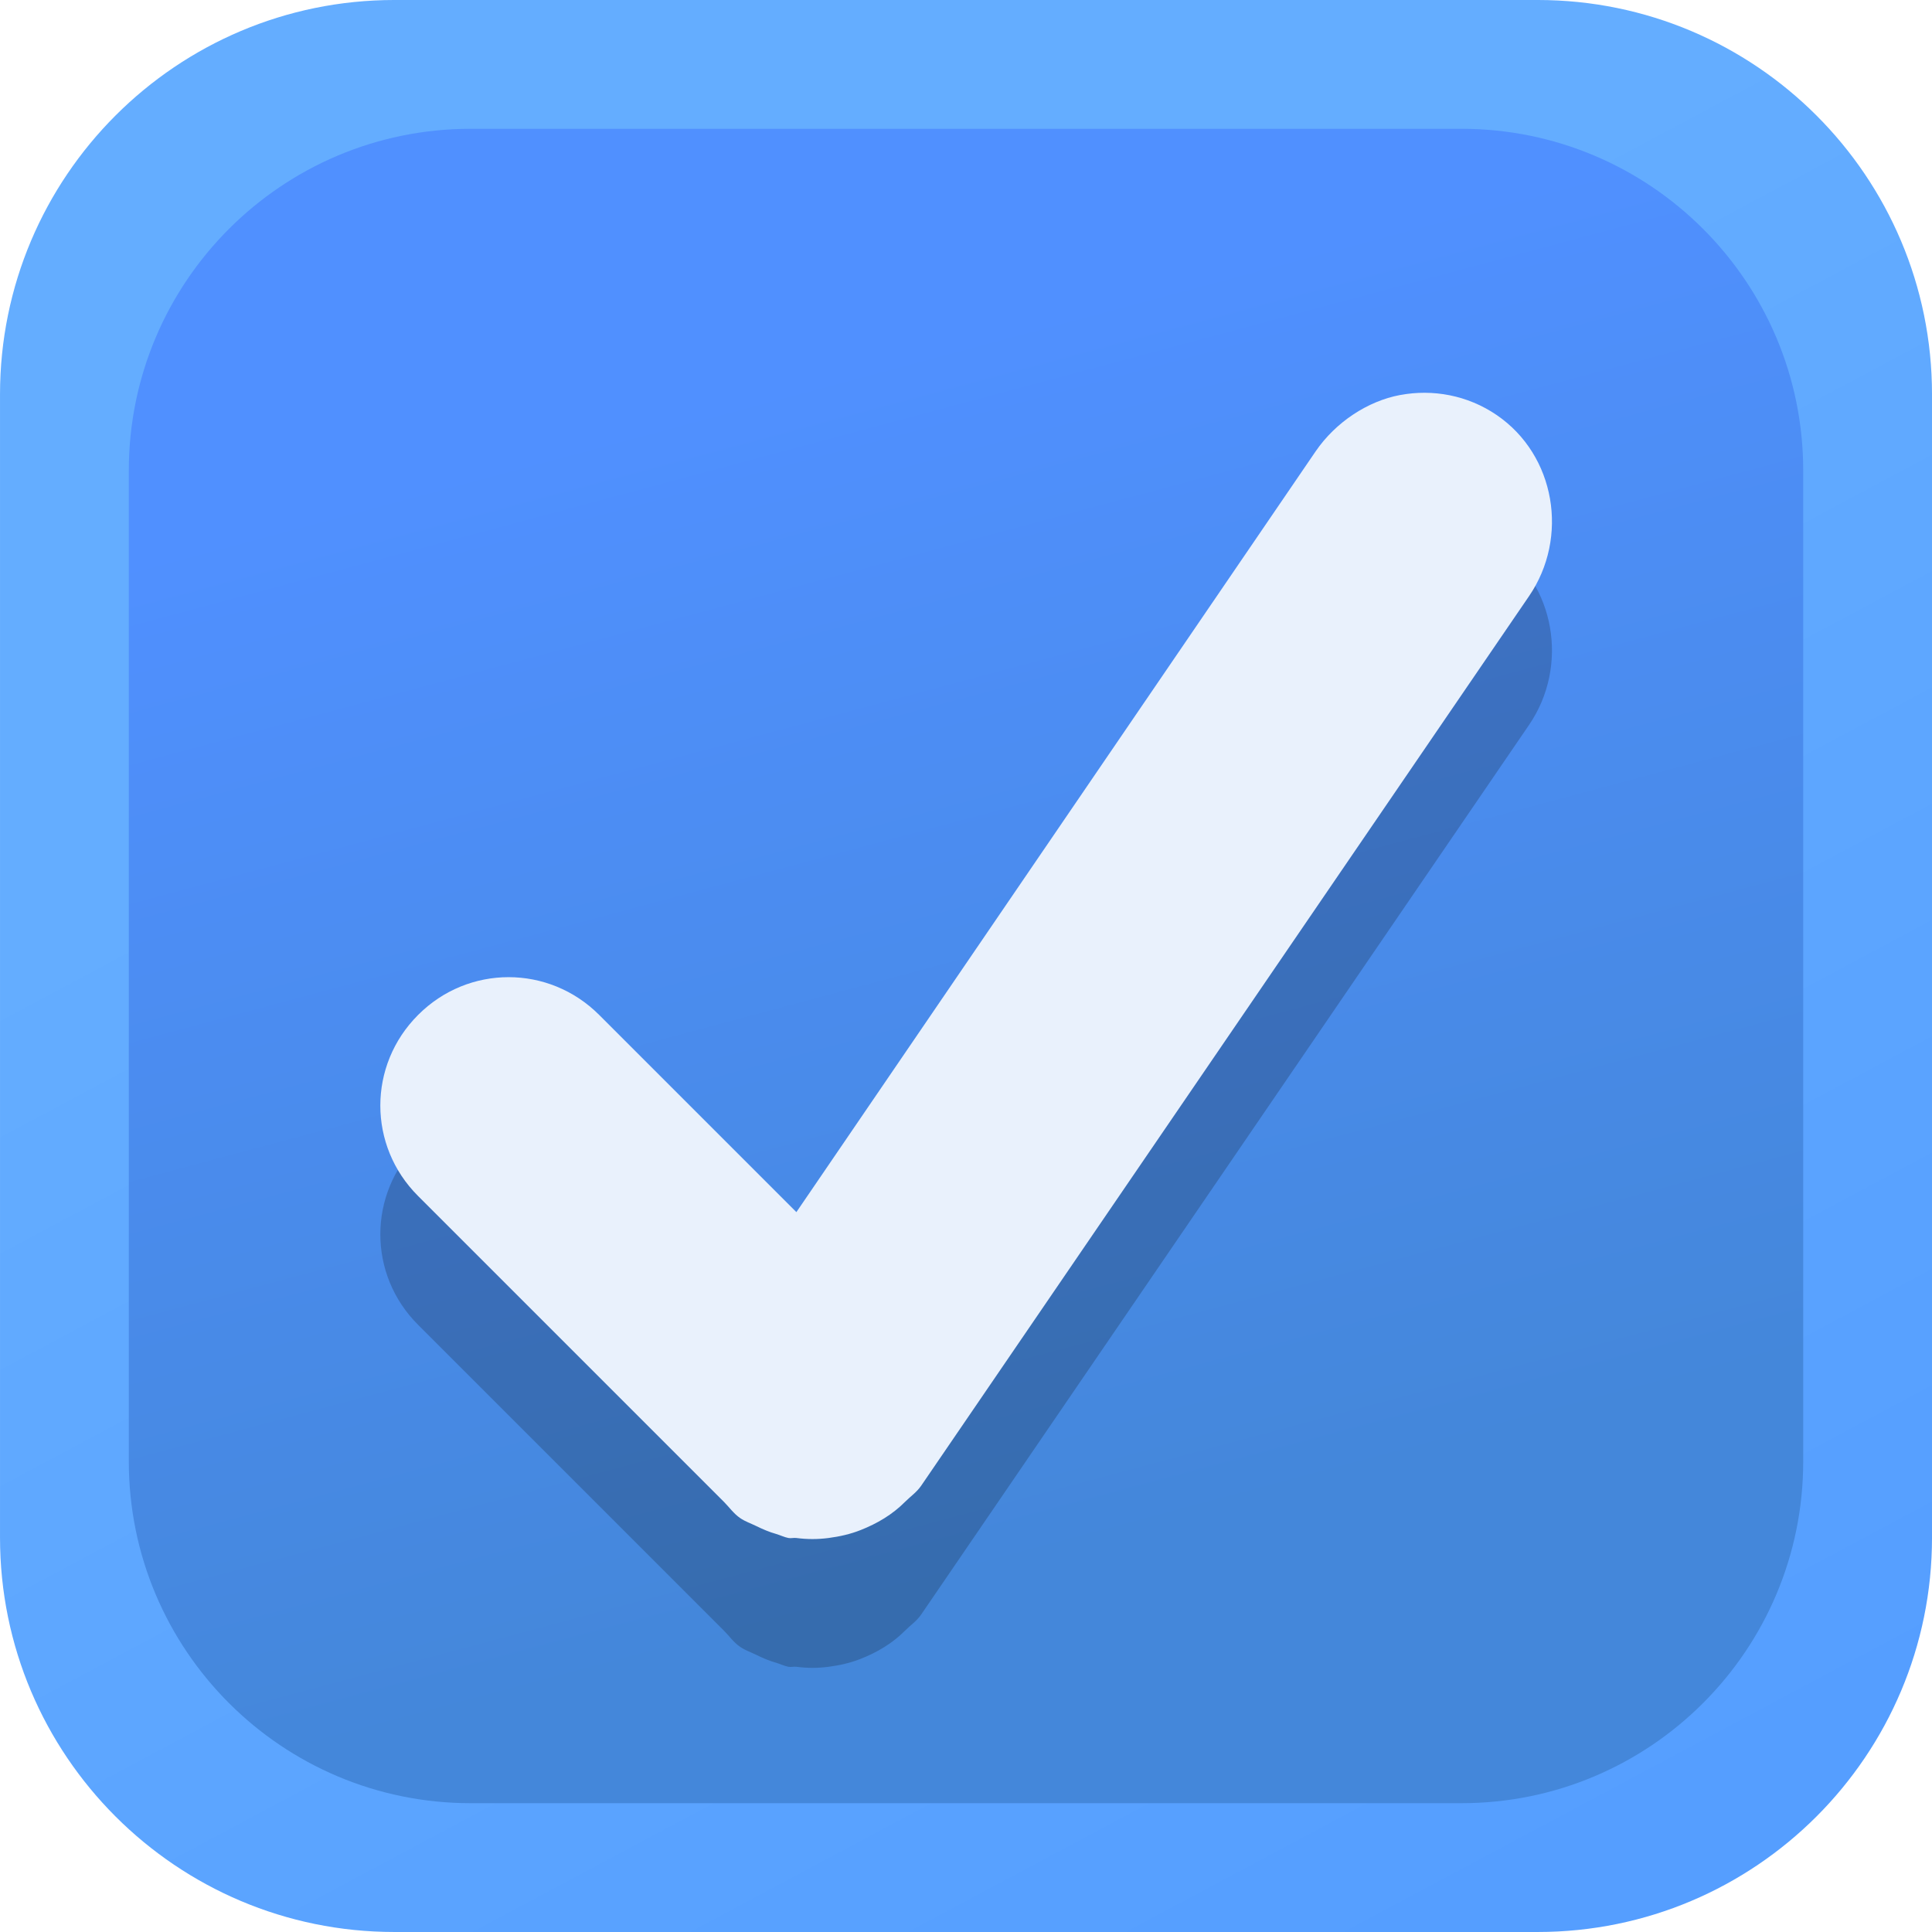
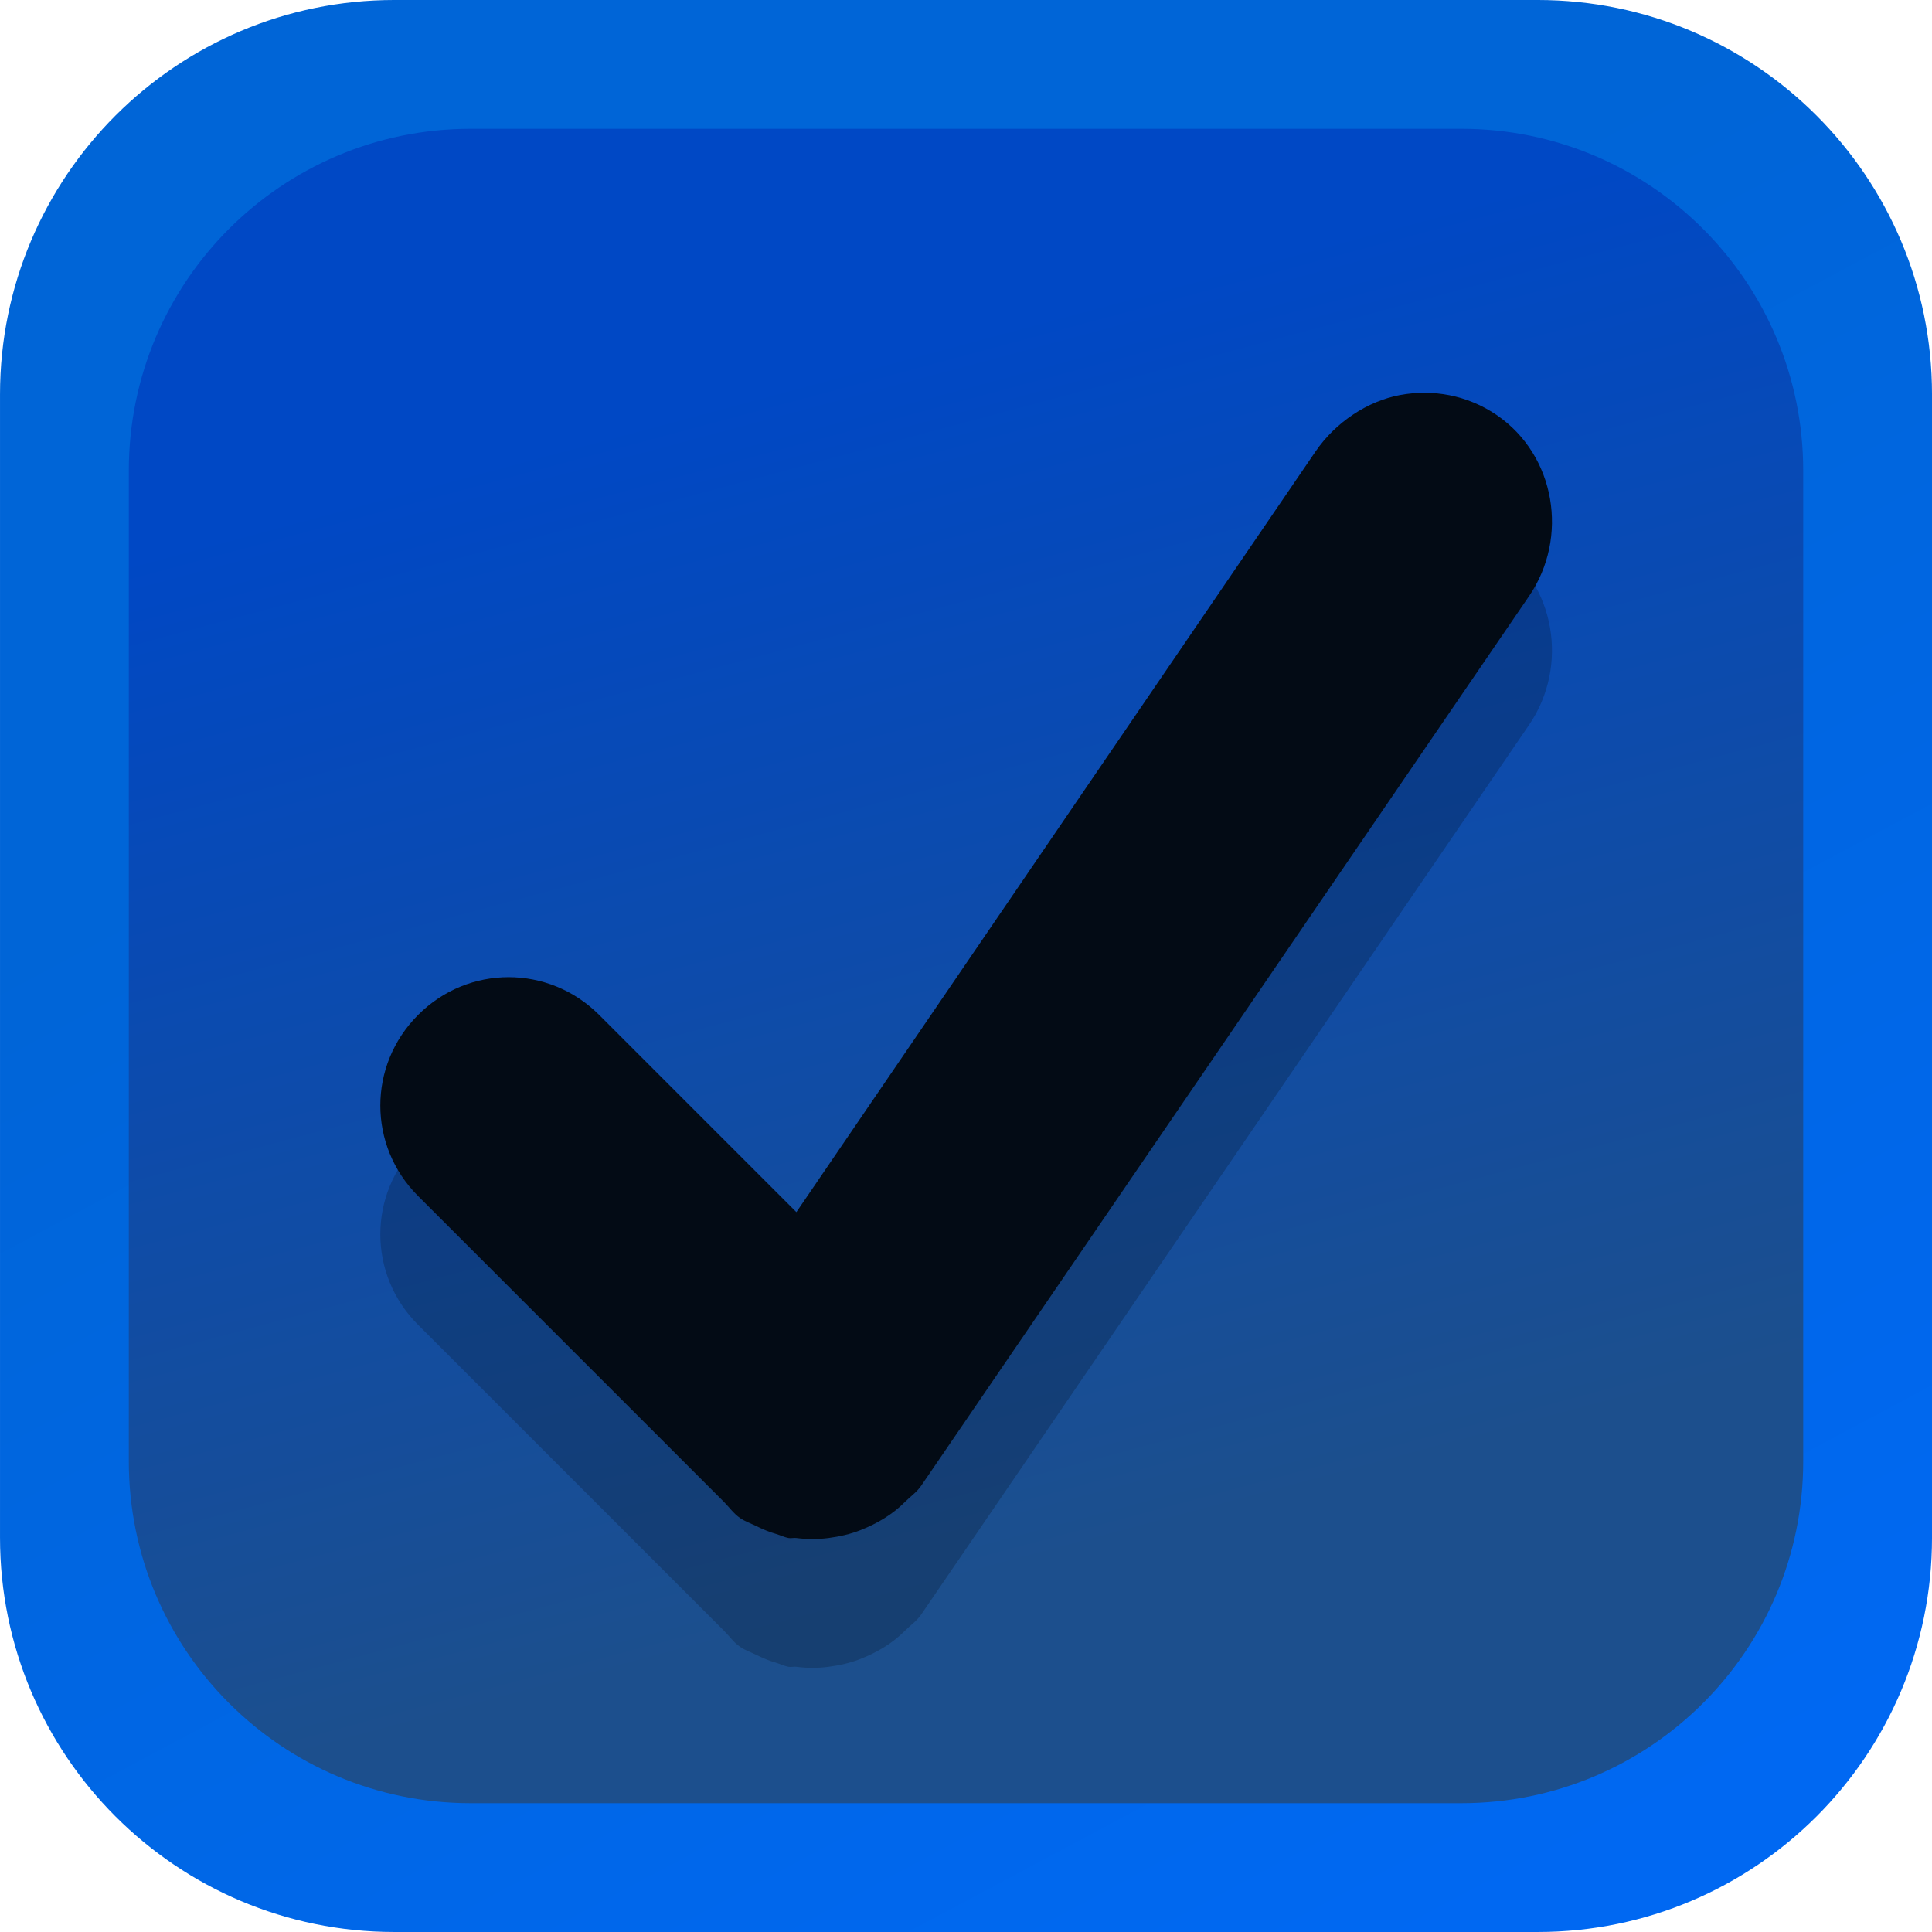
<svg xmlns="http://www.w3.org/2000/svg" xmlns:xlink="http://www.w3.org/1999/xlink" width="16" viewBox="0 0 16 16" height="16" id="svg2" version="1.1">
  <defs id="defs4">
    <linearGradient id="linearGradient3809">
      <stop offset="0" style="stop-color:#e5e5e5" id="stop7" />
      <stop offset="1" style="stop-color:#f9f9f9" id="stop9" />
    </linearGradient>
    <linearGradient gradientTransform="translate(0 -16)" id="linearGradient3832" xlink:href="#linearGradient3809" x1="1" x2="15" gradientUnits="userSpaceOnUse" />
    <linearGradient id="linearGradient3053">
-       <stop style="stop-color:#4487da;stop-opacity:1" offset="0" id="stop3055" />
-       <stop style="stop-color:#5090ff;stop-opacity:1" offset="1" id="stop3057" />
+       <stop style="stop-color:#1c4f8d;stop-opacity:1" offset="0" id="stop3055" />
+       <stop style="stop-color:#0048c5;stop-opacity:1" offset="1" id="stop3057" />
    </linearGradient>
    <linearGradient id="linearGradient3046">
-       <stop style="stop-color:#559eff;stop-opacity:1" offset="0" id="stop3049" />
-       <stop style="stop-color:#64adff;stop-opacity:1" offset="1" id="stop3051" />
+       <stop style="stop-color:#0068f2;stop-opacity:1" offset="0" id="stop3049" />
+       <stop style="stop-color:#0065d7;stop-opacity:1" offset="1" id="stop3051" />
    </linearGradient>
    <linearGradient id="linearGradient3868">
      <stop id="stop3870" offset="0" style="stop-color:#000000;stop-opacity:1;" />
      <stop id="stop3872" offset="1" style="stop-color:#000000;stop-opacity:0.5" />
    </linearGradient>
    <linearGradient id="linearGradient3044">
      <stop id="stop3046" offset="0" style="stop-color:#1f2a2c;stop-opacity:1" />
      <stop id="stop3048" offset="1" style="stop-color:#253235;stop-opacity:1" />
    </linearGradient>
    <linearGradient id="linearGradient3036">
      <stop id="stop3038" offset="0" style="stop-color:#293739;stop-opacity:1" />
      <stop id="stop3040" offset="1" style="stop-color:#314245;stop-opacity:1" />
    </linearGradient>
    <linearGradient id="linearGradient15404">
      <stop style="stop-color:#515151;stop-opacity:1" offset="0" id="stop15406" />
      <stop style="stop-color:#292929;stop-opacity:1" offset="1" id="stop15408" />
    </linearGradient>
    <linearGradient y2="231.241" x2="206.748" y1="246.709" x1="205.841" gradientUnits="userSpaceOnUse" id="linearGradient5891-0-4" xlink:href="#linearGradient5872-5-1" />
    <linearGradient id="linearGradient5872-5-1">
      <stop id="stop5874-4-4" offset="0" style="stop-color:#17520b;stop-opacity:1;" />
      <stop id="stop5876-0-5" offset="1" style="stop-color:#31af18;stop-opacity:1;" />
    </linearGradient>
    <linearGradient xlink:href="#linearGradient15404" id="linearGradient14219" gradientUnits="userSpaceOnUse" gradientTransform="matrix(1.591837,0,0,0.8571429,-256.5612,59.68542)" x1="-93.031" y1="-396.347" x2="-93.031" y2="-388.73" />
    <linearGradient id="linearGradient10013-4-63-6">
      <stop id="stop10015-2-76-1" offset="0" style="stop-color:#333333;stop-opacity:1;" />
      <stop id="stop10017-46-15-8" offset="1" style="stop-color:#292929;stop-opacity:1" />
    </linearGradient>
    <linearGradient id="linearGradient10597-5">
      <stop id="stop10599-2" offset="0" style="stop-color:#16191a;stop-opacity:1;" />
      <stop id="stop10601-5" offset="1" style="stop-color:#2b3133;stop-opacity:1" />
    </linearGradient>
    <linearGradient xlink:href="#linearGradient10013-4-63-6" id="linearGradient15374" gradientUnits="userSpaceOnUse" gradientTransform="matrix(1.591837,0,0,0.8571429,-1456.546,275.4519)" x1="921.328" y1="-330.051" x2="921.225" y2="-322.164" />
    <linearGradient xlink:href="#linearGradient10597-5" id="linearGradient15376" gradientUnits="userSpaceOnUse" x1="1203.918" y1="-217.567" x2="1203.918" y2="-227.08" gradientTransform="translate(-1199.985,216.3805)" />
    <linearGradient gradientTransform="matrix(0.84337,0,0,0.84337,179.9529,329.6877)" y2="231.241" x2="206.748" y1="246.709" x1="205.841" gradientUnits="userSpaceOnUse" id="linearGradient3024" xlink:href="#linearGradient5872-5-1" />
    <linearGradient gradientTransform="translate(-49.49748,26.16295)" gradientUnits="userSpaceOnUse" y2="503.703" x2="398.375" y1="514.237" x1="404" id="linearGradient3042" xlink:href="#linearGradient3036" />
    <linearGradient gradientTransform="translate(-49.49748,26.16295)" gradientUnits="userSpaceOnUse" y2="502.854" x2="396.617" y1="507.862" x1="402.25" id="linearGradient3050" xlink:href="#linearGradient3044" />
    <linearGradient y2="502.854" x2="396.617" y1="511.906" x1="399.042" gradientTransform="translate(-47.50001,26.49998)" gradientUnits="userSpaceOnUse" id="linearGradient3853" xlink:href="#linearGradient3053" />
    <linearGradient y2="503.703" x2="398.375" y1="514.237" x1="404" gradientTransform="translate(-47.50001,26.49998)" gradientUnits="userSpaceOnUse" id="linearGradient3856" xlink:href="#linearGradient3046" />
    <linearGradient gradientUnits="userSpaceOnUse" y2="524.843" x2="344.531" y1="535.831" x1="344.531" id="linearGradient3866" xlink:href="#linearGradient3868" />
    <linearGradient gradientUnits="userSpaceOnUse" y2="526.466" x2="348.51" y1="541.849" x1="348.51" id="linearGradient3874" xlink:href="#linearGradient3868" />
  </defs>
  <g transform="matrix(1.066667,0,0,1.066667,-368,-560.9197)" id="layer1">
    <rect ry="3.062" rx="3.062" y="525.862" x="345" height="15" width="15" id="rect3024" style="fill:url(#linearGradient3856);fill-opacity:1;stroke:none" />
    <rect style="fill:url(#linearGradient3853);fill-opacity:1;stroke:none" id="rect3026" width="13" height="13" x="346" y="526.862" rx="2.654" ry="2.654" />
    <path id="rect3067" d="m 355.87,529.929 c -0.251,0.047 -0.5,0.21 -0.656,0.438 l -4.031,5.906 -1.531,-1.531 c -0.391,-0.391 -1.016,-0.391 -1.406,0 -0.391,0.391 -0.391,1.016 0,1.406 l 2.219,2.219 0.156,0.156 c 0.042,0.042 0.074,0.09 0.125,0.125 0.039,0.027 0.084,0.042 0.125,0.062 0.051,0.025 0.102,0.047 0.156,0.062 0.03,0.009 0.063,0.025 0.094,0.031 0.02,0.004 0.043,-0.003 0.062,0 0.084,0.011 0.166,0.011 0.25,0 0.084,-0.011 0.17,-0.03 0.25,-0.062 0.126,-0.05 0.245,-0.119 0.344,-0.219 0.042,-0.042 0.09,-0.074 0.125,-0.125 l 4.719,-6.906 c 0.312,-0.456 0.206,-1.094 -0.25,-1.406 -0.228,-0.156 -0.499,-0.203 -0.75,-0.156 z" style="opacity:0.2;fill:#000000;fill-opacity:1;stroke:none" />
-     <path id="rect3828" d="m 355.87,528.929 c -0.251,0.047 -0.5,0.21 -0.656,0.438 l -4.031,5.906 -1.531,-1.531 c -0.391,-0.391 -1.016,-0.391 -1.406,0 -0.391,0.391 -0.391,1.016 0,1.406 l 2.219,2.219 0.156,0.156 c 0.042,0.042 0.074,0.09 0.125,0.125 0.039,0.027 0.084,0.042 0.125,0.062 0.051,0.025 0.102,0.047 0.156,0.062 0.03,0.009 0.063,0.025 0.094,0.031 0.02,0.004 0.043,-0.003 0.062,0 0.084,0.011 0.166,0.011 0.25,0 0.084,-0.011 0.17,-0.03 0.25,-0.062 0.126,-0.05 0.245,-0.119 0.344,-0.219 0.042,-0.042 0.09,-0.074 0.125,-0.125 l 4.719,-6.906 c 0.312,-0.456 0.206,-1.094 -0.25,-1.406 -0.228,-0.156 -0.499,-0.203 -0.75,-0.156 z" style="fill:#e9f1fc;fill-opacity:1;stroke:none" />
+     <path id="rect3828" d="m 355.87,528.929 c -0.251,0.047 -0.5,0.21 -0.656,0.438 l -4.031,5.906 -1.531,-1.531 c -0.391,-0.391 -1.016,-0.391 -1.406,0 -0.391,0.391 -0.391,1.016 0,1.406 l 2.219,2.219 0.156,0.156 c 0.042,0.042 0.074,0.09 0.125,0.125 0.039,0.027 0.084,0.042 0.125,0.062 0.051,0.025 0.102,0.047 0.156,0.062 0.03,0.009 0.063,0.025 0.094,0.031 0.02,0.004 0.043,-0.003 0.062,0 0.084,0.011 0.166,0.011 0.25,0 0.084,-0.011 0.17,-0.03 0.25,-0.062 0.126,-0.05 0.245,-0.119 0.344,-0.219 0.042,-0.042 0.09,-0.074 0.125,-0.125 l 4.719,-6.906 c 0.312,-0.456 0.206,-1.094 -0.25,-1.406 -0.228,-0.156 -0.499,-0.203 -0.75,-0.156 z" style="fill:#030b15;fill-opacity:1;stroke:none" />
  </g>
</svg>
